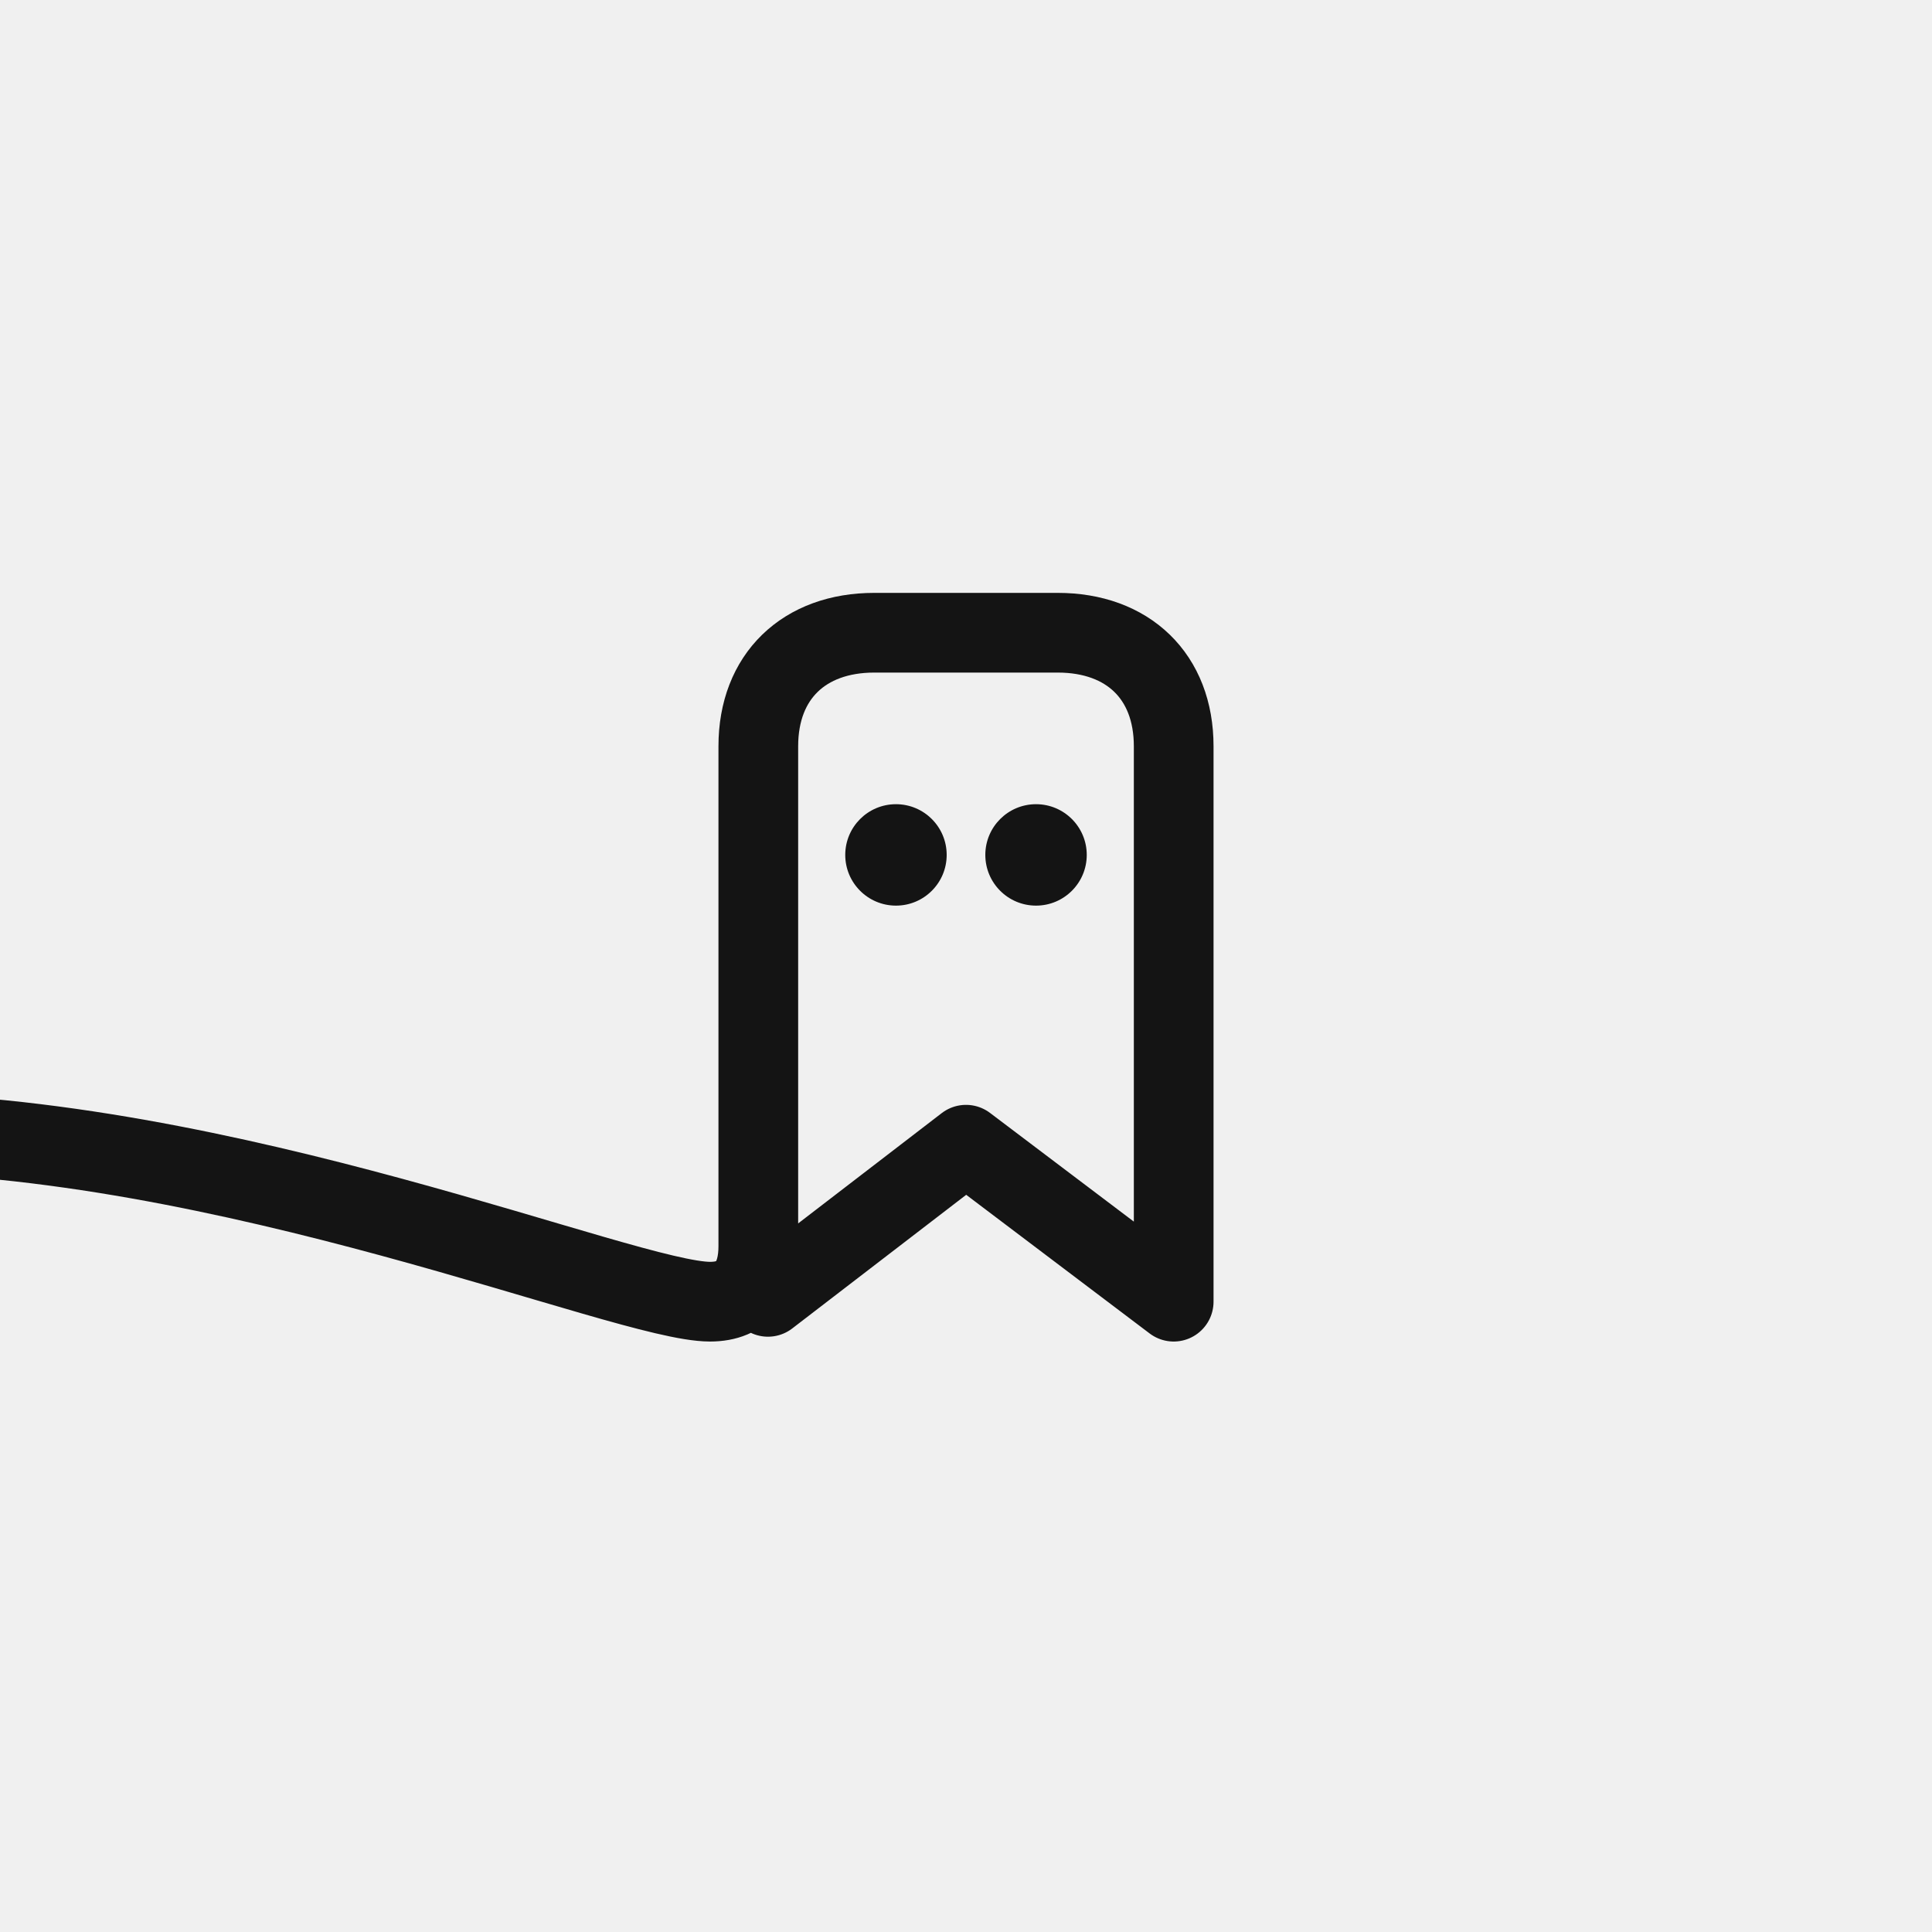
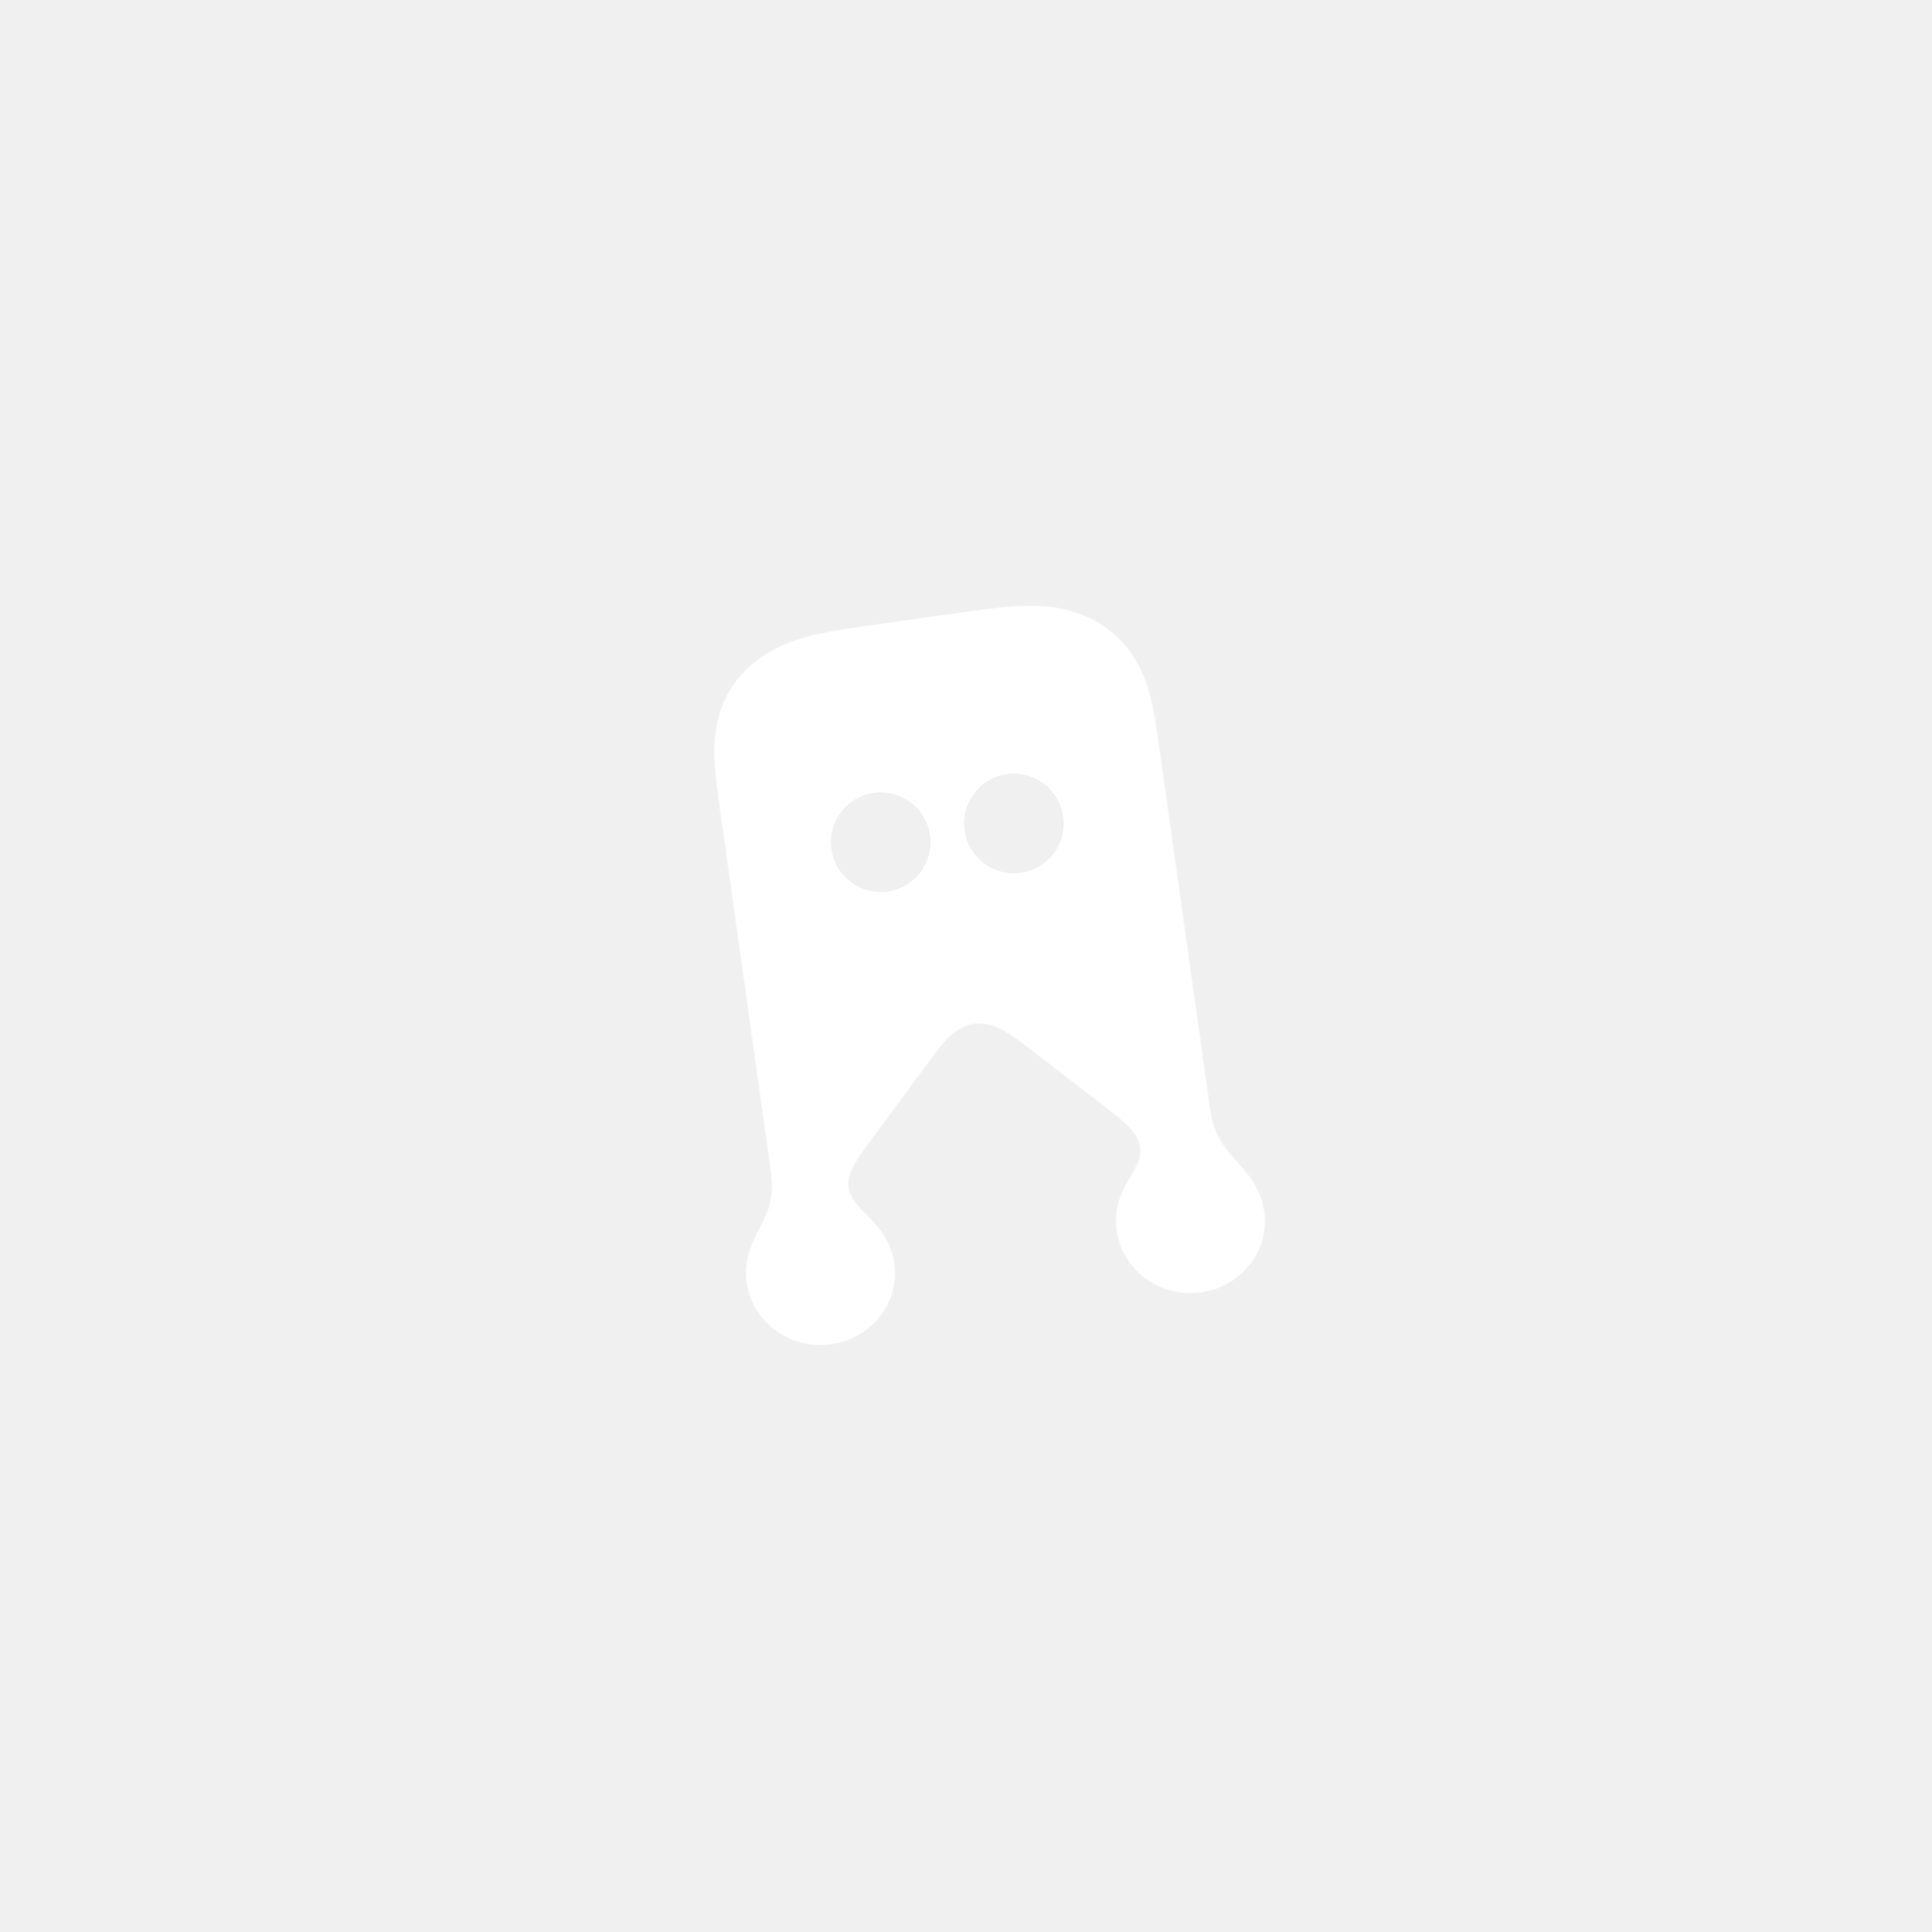
<svg xmlns="http://www.w3.org/2000/svg" width="1024" height="1024" viewBox="0 0 1024 1024">
-   <g transform="translate(512 512) scale(0.64) translate(-512 -512)" fill="none" stroke="#141414" stroke-width="66" stroke-linecap="round" stroke-linejoin="round">
-     <path d="M-400 650 C-100 650 230 790 300 790 C328 790 340 772 340 744 L340 330 C340 272 378 236 436 236 L588 236 C646 236 684 272 684 330 L684 790 L512 660 L348 786" />
-     <circle cx="454" cy="420" r="42" fill="#141414" stroke="none" />
-     <circle cx="570" cy="420" r="42" fill="#141414" stroke="none" />
+   <defs>
+     <filter id="goo" x="-20%" y="-20%" width="140%" height="140%">
+       <feGaussianBlur in="SourceGraphic" stdDeviation="20" />
+       <feColorMatrix values="1 0 0 0 0  0 1 0 0 0  0 0 1 0 0  0 0 0 40 -18" />
+     </filter>
+     <mask id="eyes" maskUnits="userSpaceOnUse" x="0" y="0" width="1024" height="1024">
+       <rect width="1024" height="1024" fill="#fff" />
+       <circle cx="458" cy="404" r="40" fill="#000" />
+       <circle cx="566" cy="404" r="40" fill="#000" />
+     </mask>
+   </defs>
+   <g transform="translate(512 512) scale(0.66) translate(-512 -512)">
+     <g transform="rotate(-8 512 512)">
+       <g mask="url(#eyes)">
+         <g filter="url(#goo)" fill="#FFFFFF">
+           <path d="M336 330 C336 268 374 232 436 232 L588 232 C650 232 688 268 688 330 L688 720 L512 540 L336 720 Z" />
+           <circle cx="362" cy="740" r="60" />
+           <circle cx="662" cy="740" r="60" />
+         </g>
+       </g>
+     </g>
  </g>
</svg>
